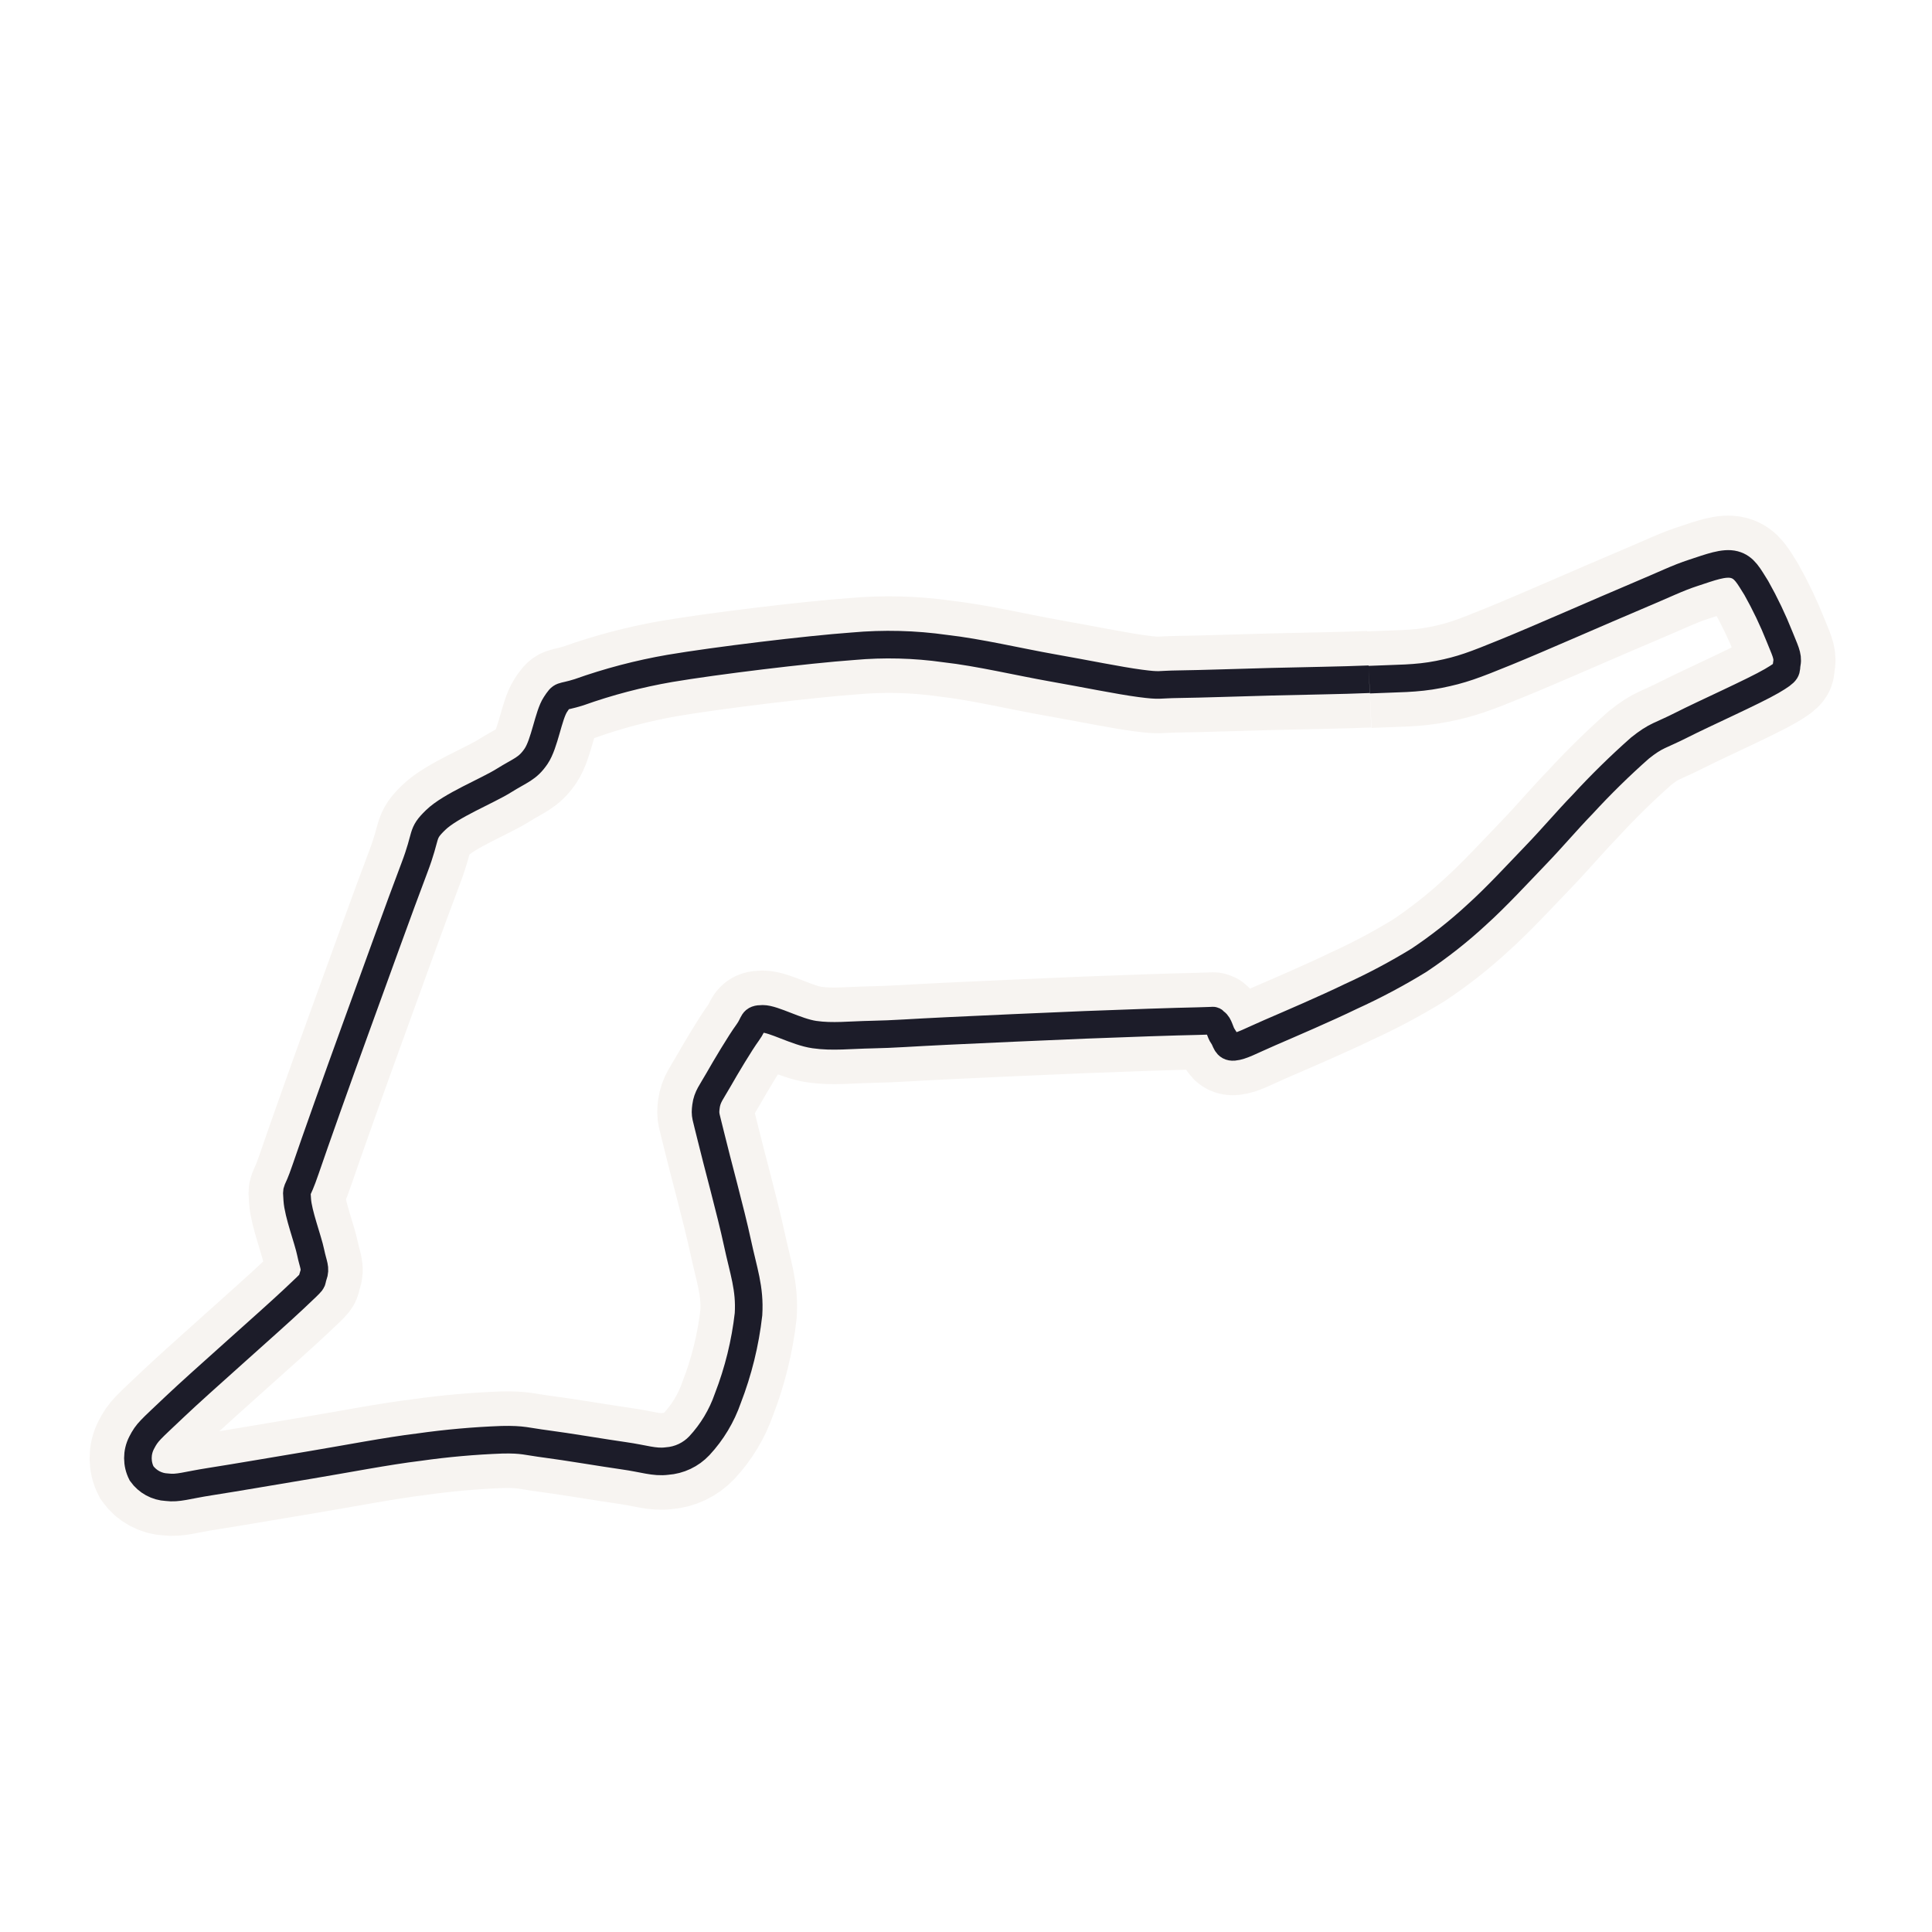
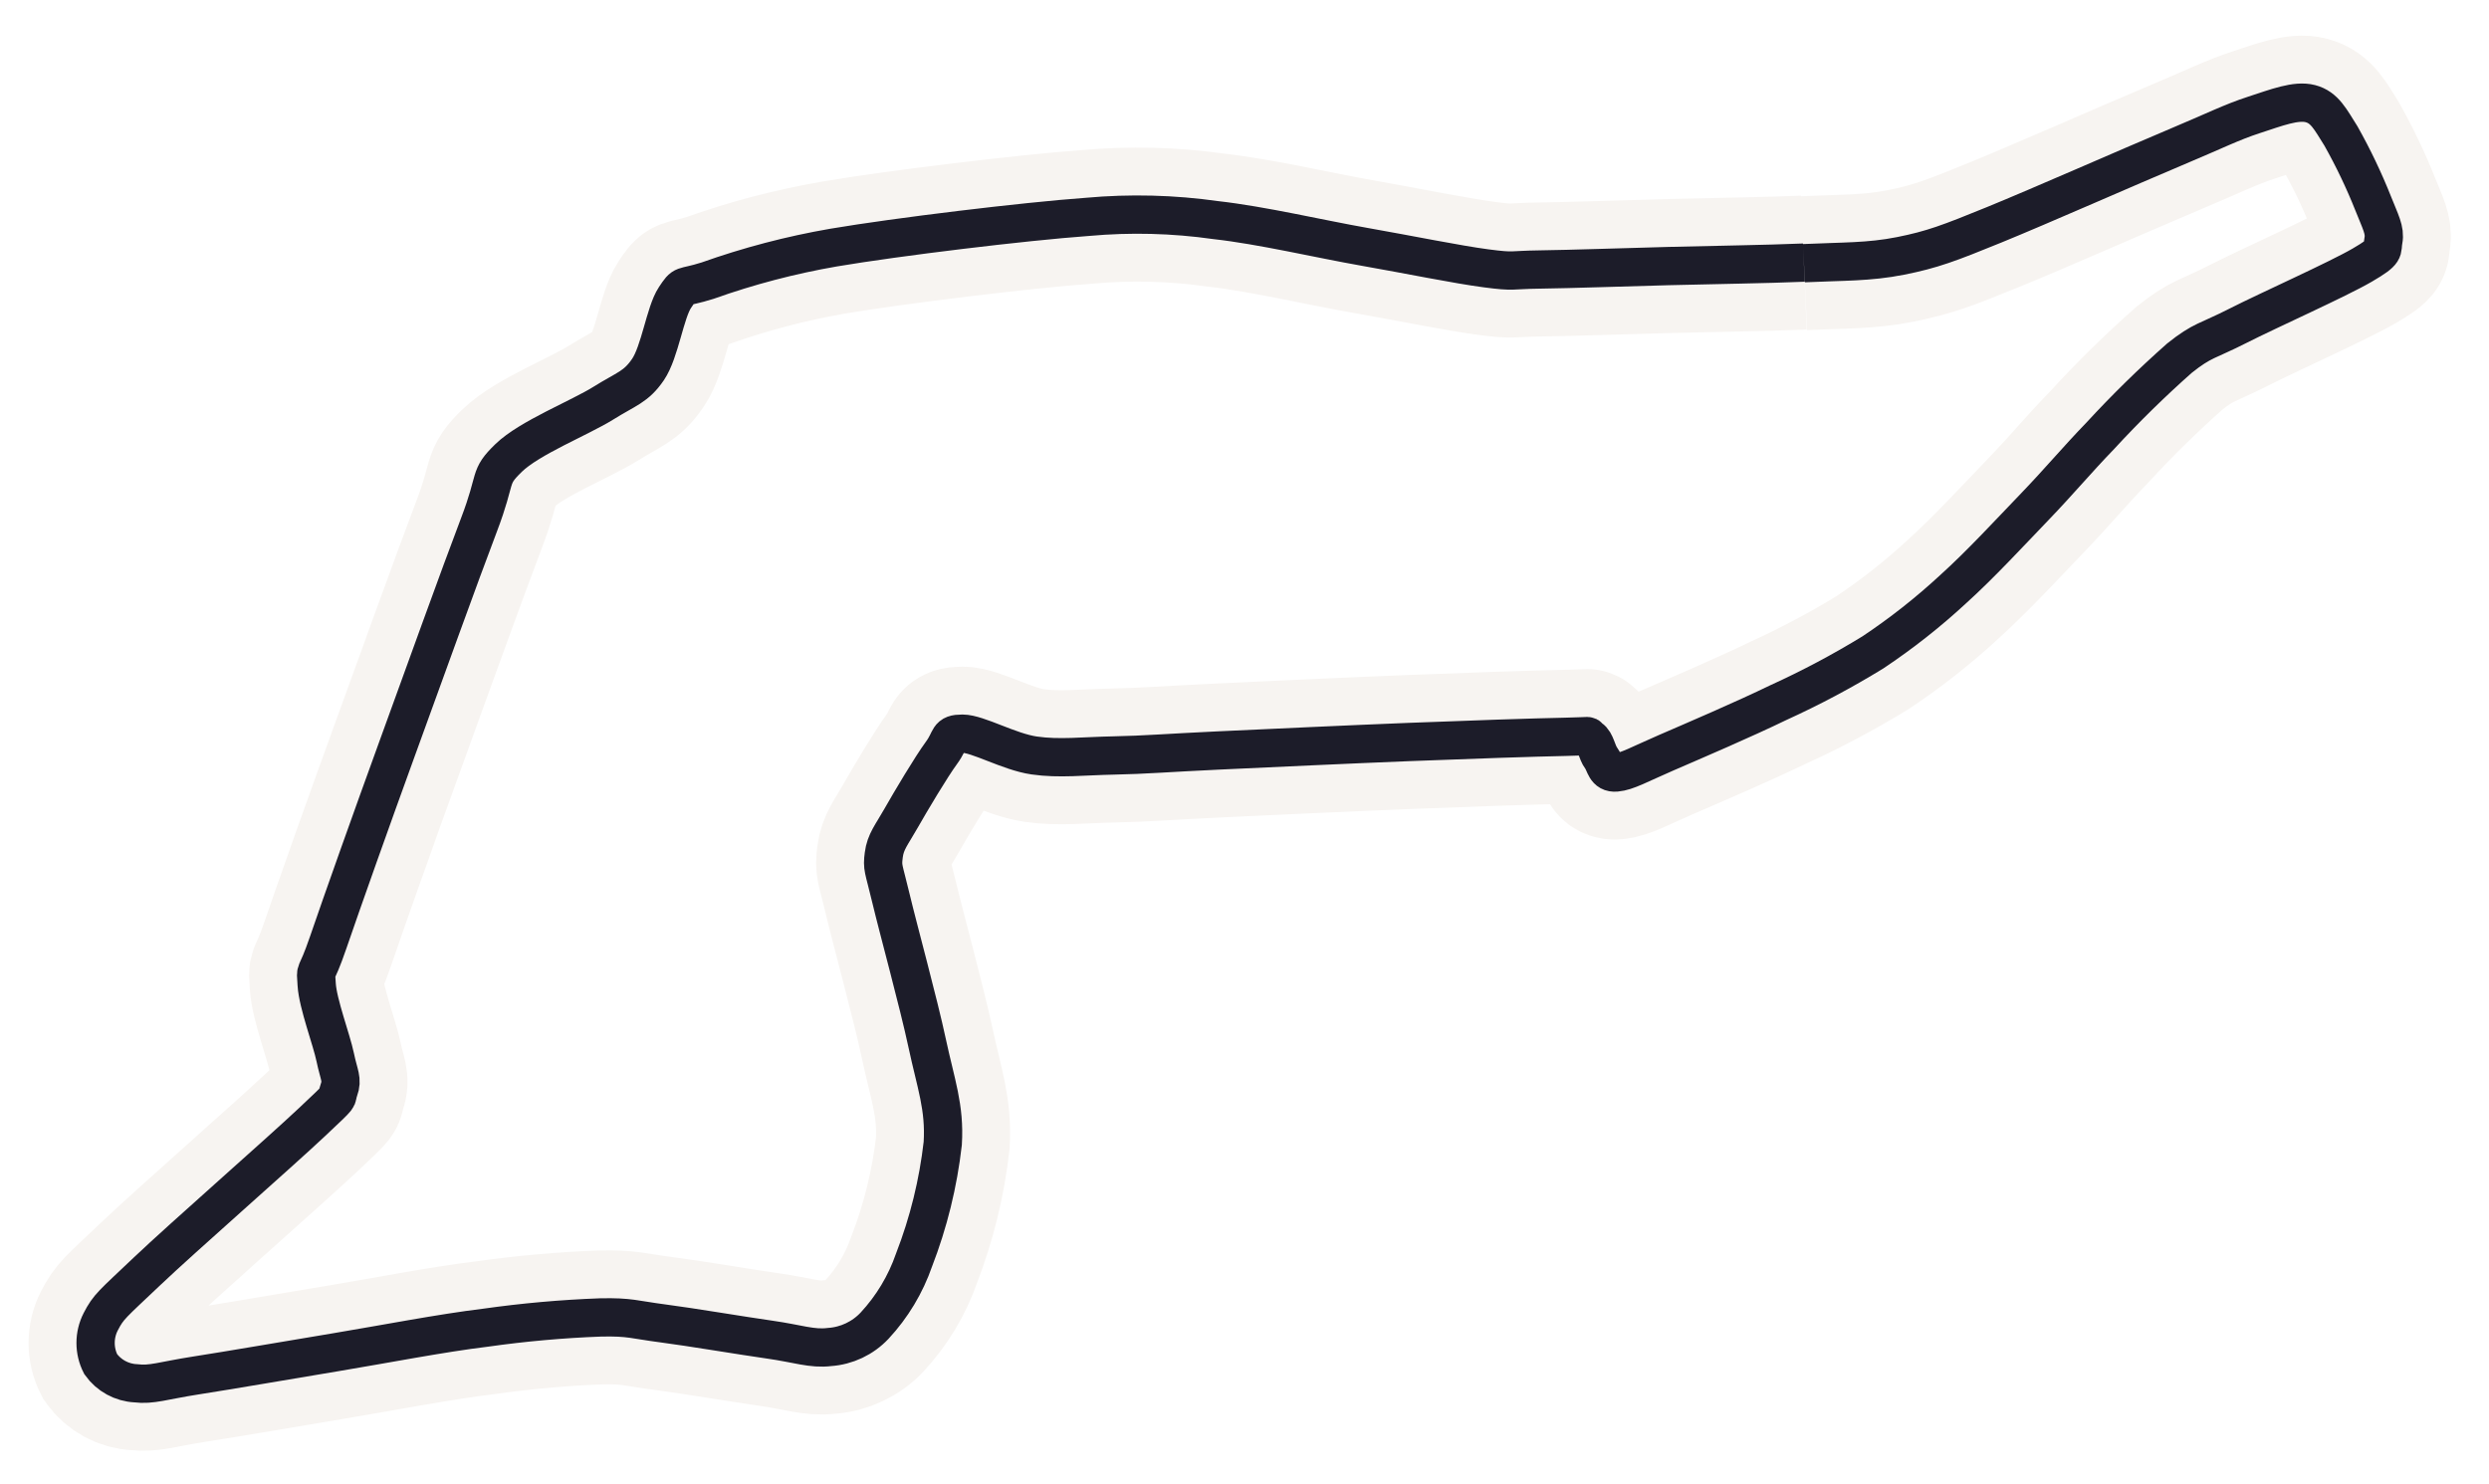
- <svg xmlns="http://www.w3.org/2000/svg" viewBox="0 0 280 280">
-   <defs>
-     <style>.a2d3aa04-8a6f-4254-b64a-2e61245337db,.badabd64-a36e-48ee-b117-425dbf519201{fill:none;}.a2d3aa04-8a6f-4254-b64a-2e61245337db{stroke:#f7f4f1;stroke-width:14px;}.badabd64-a36e-48ee-b117-425dbf519201{stroke:#1c1c29;stroke-width:4px;}</style>
-   </defs>
+ <svg xmlns="http://www.w3.org/2000/svg" viewBox="10 71 260 155">
  <g id="b6ee748a-c4ba-435b-ad27-651fab346ed3" data-name="Large">
-     <path id="b82fdc66-5a92-4eb5-bf35-7ca1c8dec780" data-name="track" class="a2d3aa04-8a6f-4254-b64a-2e61245337db" d="M198.43,98.44c-4,.17-9.52.24-14.11.36s-10.29.32-13.47.36-2.55.28-5.6-.12-8-1.42-12.72-2.25S141.83,94.54,137,94a58,58,0,0,0-13.4-.34c-6.65.48-19.9,2.09-26.52,3.21a79.87,79.87,0,0,0-13.18,3.46c-2.77.87-2.37.22-3.4,1.77s-1.56,5.67-2.81,7.51-2.24,2-4.67,3.52-7.72,3.61-9.89,5.72-1.15,1.89-3.1,7S54.11,142,51.48,149.23s-5.79,16.13-7.19,20.23-1.33,2.4-1.21,4.41,1.56,5.78,1.94,7.62.79,2.29.38,3.41.52.21-2.82,3.36S29,200.38,25.35,203.85s-4,3.65-4.83,5.26a4.86,4.86,0,0,0,0,4.43,4.78,4.78,0,0,0,3.66,2c1.66.21,2.83-.28,6.31-.82s9.56-1.59,14.61-2.43,11-2,15.63-2.56a116.16,116.16,0,0,1,12-1.07c3.08-.07,3.55.24,6.49.62s8.29,1.29,11.19,1.7,4.42,1,6.24.77a7.14,7.14,0,0,0,4.71-2.23,19.43,19.43,0,0,0,4.12-6.86,49.14,49.14,0,0,0,3-12.19c.23-3.78-.72-6.21-1.63-10.47s-3-11.86-3.78-15.13-.93-3.15-.75-4.54.8-2.06,1.81-3.84,3.15-5.37,4.22-6.83.58-2,2.19-2,4.86,1.9,7.49,2.28,5.12.06,8.32,0,5.75-.28,10.89-.52,13.94-.65,20-.89,13.15-.48,16.3-.54,2-.2,2.58.16.68,1.45,1.13,2.05.43,1.62,1.57,1.52,2.4-.84,5.24-2.07,8.12-3.49,11.72-5.24a91,91,0,0,0,9.86-5.24,67.21,67.21,0,0,0,8.4-6.62c2.82-2.54,5.95-5.94,8.51-8.6s4.34-4.82,6.85-7.42a113.33,113.33,0,0,1,8.27-8.11c2.4-1.92,2.91-1.75,6.09-3.37s10.43-4.85,13-6.35,2-1.5,2.21-2.57-.33-2-1.06-3.85a58.29,58.29,0,0,0-3.37-7.06c-1.1-1.74-1.7-3-3.2-3.39s-3.51.4-5.9,1.18-3.9,1.58-8.42,3.48-14,6.08-18.71,8-6.46,2.59-9.78,3.25-6.05.57-10.09.76" />
-     <path id="ad263600-4166-46f3-b447-f0c37a711a19" data-name="track" class="badabd64-a36e-48ee-b117-425dbf519201" d="M198.43,98.44c-4,.17-9.52.24-14.11.36s-10.29.32-13.47.36-2.55.28-5.6-.12-8-1.42-12.72-2.25S141.83,94.54,137,94a58,58,0,0,0-13.4-.34c-6.65.48-19.9,2.09-26.52,3.21a79.87,79.87,0,0,0-13.18,3.46c-2.77.87-2.37.22-3.4,1.77s-1.56,5.67-2.81,7.51-2.24,2-4.67,3.52-7.72,3.61-9.89,5.72-1.15,1.89-3.1,7S54.11,142,51.48,149.23s-5.79,16.13-7.19,20.23-1.33,2.4-1.21,4.41,1.56,5.78,1.94,7.62.79,2.29.38,3.41.52.21-2.82,3.36S29,200.38,25.35,203.85s-4,3.65-4.83,5.26a4.86,4.86,0,0,0,0,4.43,4.78,4.78,0,0,0,3.66,2c1.66.21,2.83-.28,6.31-.82s9.56-1.59,14.61-2.43,11-2,15.63-2.56a116.16,116.16,0,0,1,12-1.07c3.08-.07,3.55.24,6.49.62s8.29,1.29,11.19,1.7,4.42,1,6.24.77a7.14,7.14,0,0,0,4.71-2.23,19.43,19.43,0,0,0,4.12-6.86,49.14,49.14,0,0,0,3-12.19c.23-3.78-.72-6.21-1.63-10.47s-3-11.86-3.78-15.13-.93-3.15-.75-4.54.8-2.06,1.81-3.84,3.15-5.37,4.22-6.83.58-2,2.19-2,4.86,1.9,7.49,2.28,5.12.06,8.32,0,5.75-.28,10.89-.52,13.94-.65,20-.89,13.15-.48,16.3-.54,2-.2,2.58.16.68,1.45,1.13,2.05.43,1.62,1.57,1.52,2.4-.84,5.24-2.07,8.12-3.49,11.72-5.24a91,91,0,0,0,9.86-5.24,67.21,67.21,0,0,0,8.4-6.62c2.82-2.54,5.95-5.94,8.51-8.6s4.34-4.82,6.85-7.42a113.33,113.33,0,0,1,8.27-8.11c2.4-1.92,2.91-1.75,6.09-3.37s10.43-4.85,13-6.35,2-1.5,2.21-2.57-.33-2-1.06-3.85a58.29,58.29,0,0,0-3.37-7.06c-1.1-1.74-1.7-3-3.2-3.39s-3.51.4-5.9,1.18-3.9,1.58-8.42,3.48-14,6.08-18.71,8-6.46,2.59-9.78,3.25-6.05.57-10.09.76" />
+     <path id="b82fdc66-5a92-4eb5-bf35-7ca1c8dec780" data-name="track" d="M198.43,98.44c-4,.17-9.52.24-14.11.36s-10.29.32-13.47.36-2.55.28-5.6-.12-8-1.42-12.72-2.25S141.83,94.54,137,94a58,58,0,0,0-13.4-.34c-6.65.48-19.9,2.09-26.52,3.21a79.87,79.87,0,0,0-13.18,3.46c-2.77.87-2.37.22-3.4,1.77s-1.56,5.67-2.81,7.51-2.24,2-4.67,3.52-7.72,3.61-9.89,5.72-1.15,1.89-3.1,7S54.11,142,51.48,149.23s-5.79,16.13-7.19,20.23-1.33,2.4-1.21,4.41,1.56,5.78,1.94,7.62.79,2.29.38,3.41.52.21-2.82,3.36S29,200.38,25.35,203.85s-4,3.65-4.83,5.26a4.86,4.86,0,0,0,0,4.43,4.78,4.78,0,0,0,3.66,2c1.66.21,2.83-.28,6.31-.82s9.56-1.59,14.61-2.43,11-2,15.63-2.56a116.16,116.16,0,0,1,12-1.07c3.08-.07,3.55.24,6.49.62s8.29,1.29,11.19,1.7,4.42,1,6.24.77a7.14,7.14,0,0,0,4.71-2.23,19.43,19.43,0,0,0,4.12-6.86,49.14,49.14,0,0,0,3-12.19c.23-3.78-.72-6.21-1.63-10.47s-3-11.86-3.78-15.13-.93-3.15-.75-4.54.8-2.06,1.81-3.84,3.15-5.37,4.22-6.83.58-2,2.19-2,4.86,1.9,7.49,2.28,5.12.06,8.32,0,5.75-.28,10.89-.52,13.94-.65,20-.89,13.15-.48,16.3-.54,2-.2,2.58.16.68,1.45,1.13,2.05.43,1.62,1.57,1.52,2.4-.84,5.24-2.07,8.12-3.49,11.72-5.24a91,91,0,0,0,9.86-5.24,67.21,67.21,0,0,0,8.4-6.62c2.82-2.54,5.95-5.94,8.51-8.6s4.34-4.82,6.85-7.42a113.33,113.33,0,0,1,8.27-8.11c2.4-1.92,2.91-1.75,6.09-3.37s10.43-4.85,13-6.35,2-1.5,2.21-2.57-.33-2-1.06-3.85a58.29,58.29,0,0,0-3.37-7.06c-1.1-1.74-1.7-3-3.2-3.39s-3.51.4-5.9,1.18-3.9,1.58-8.42,3.48-14,6.08-18.71,8-6.46,2.59-9.78,3.25-6.05.57-10.09.76" fill="none" stroke="#f7f4f1" stroke-width="14" />
+     <path id="ad263600-4166-46f3-b447-f0c37a711a19" data-name="track" d="M198.43,98.44c-4,.17-9.52.24-14.11.36s-10.29.32-13.47.36-2.55.28-5.6-.12-8-1.42-12.72-2.25S141.83,94.54,137,94a58,58,0,0,0-13.4-.34c-6.65.48-19.9,2.09-26.52,3.21a79.87,79.87,0,0,0-13.18,3.46c-2.77.87-2.37.22-3.4,1.77s-1.56,5.67-2.81,7.51-2.24,2-4.67,3.52-7.72,3.61-9.89,5.72-1.15,1.89-3.1,7S54.11,142,51.48,149.23s-5.79,16.13-7.19,20.23-1.33,2.4-1.21,4.41,1.56,5.78,1.94,7.62.79,2.29.38,3.41.52.21-2.82,3.36S29,200.38,25.35,203.85s-4,3.65-4.83,5.26a4.86,4.86,0,0,0,0,4.43,4.78,4.78,0,0,0,3.66,2c1.66.21,2.83-.28,6.31-.82s9.56-1.59,14.61-2.43,11-2,15.63-2.56a116.16,116.16,0,0,1,12-1.07c3.08-.07,3.55.24,6.49.62s8.29,1.29,11.19,1.7,4.42,1,6.24.77a7.14,7.14,0,0,0,4.71-2.23,19.43,19.43,0,0,0,4.12-6.86,49.14,49.14,0,0,0,3-12.19c.23-3.78-.72-6.21-1.63-10.47s-3-11.86-3.78-15.13-.93-3.15-.75-4.54.8-2.06,1.81-3.84,3.15-5.37,4.22-6.83.58-2,2.19-2,4.86,1.9,7.49,2.28,5.12.06,8.32,0,5.75-.28,10.89-.52,13.94-.65,20-.89,13.15-.48,16.3-.54,2-.2,2.58.16.68,1.45,1.13,2.05.43,1.62,1.57,1.52,2.4-.84,5.24-2.07,8.12-3.49,11.72-5.24a91,91,0,0,0,9.86-5.24,67.21,67.21,0,0,0,8.4-6.62c2.82-2.54,5.95-5.94,8.51-8.6s4.34-4.82,6.85-7.42a113.33,113.33,0,0,1,8.27-8.11c2.4-1.92,2.91-1.75,6.09-3.37s10.43-4.85,13-6.35,2-1.5,2.21-2.57-.33-2-1.06-3.85a58.29,58.29,0,0,0-3.37-7.06c-1.1-1.74-1.7-3-3.2-3.39s-3.51.4-5.9,1.18-3.9,1.58-8.42,3.48-14,6.08-18.71,8-6.46,2.59-9.78,3.25-6.05.57-10.09.76" fill="none" stroke="#1c1c29" stroke-width="4" />
  </g>
</svg>
